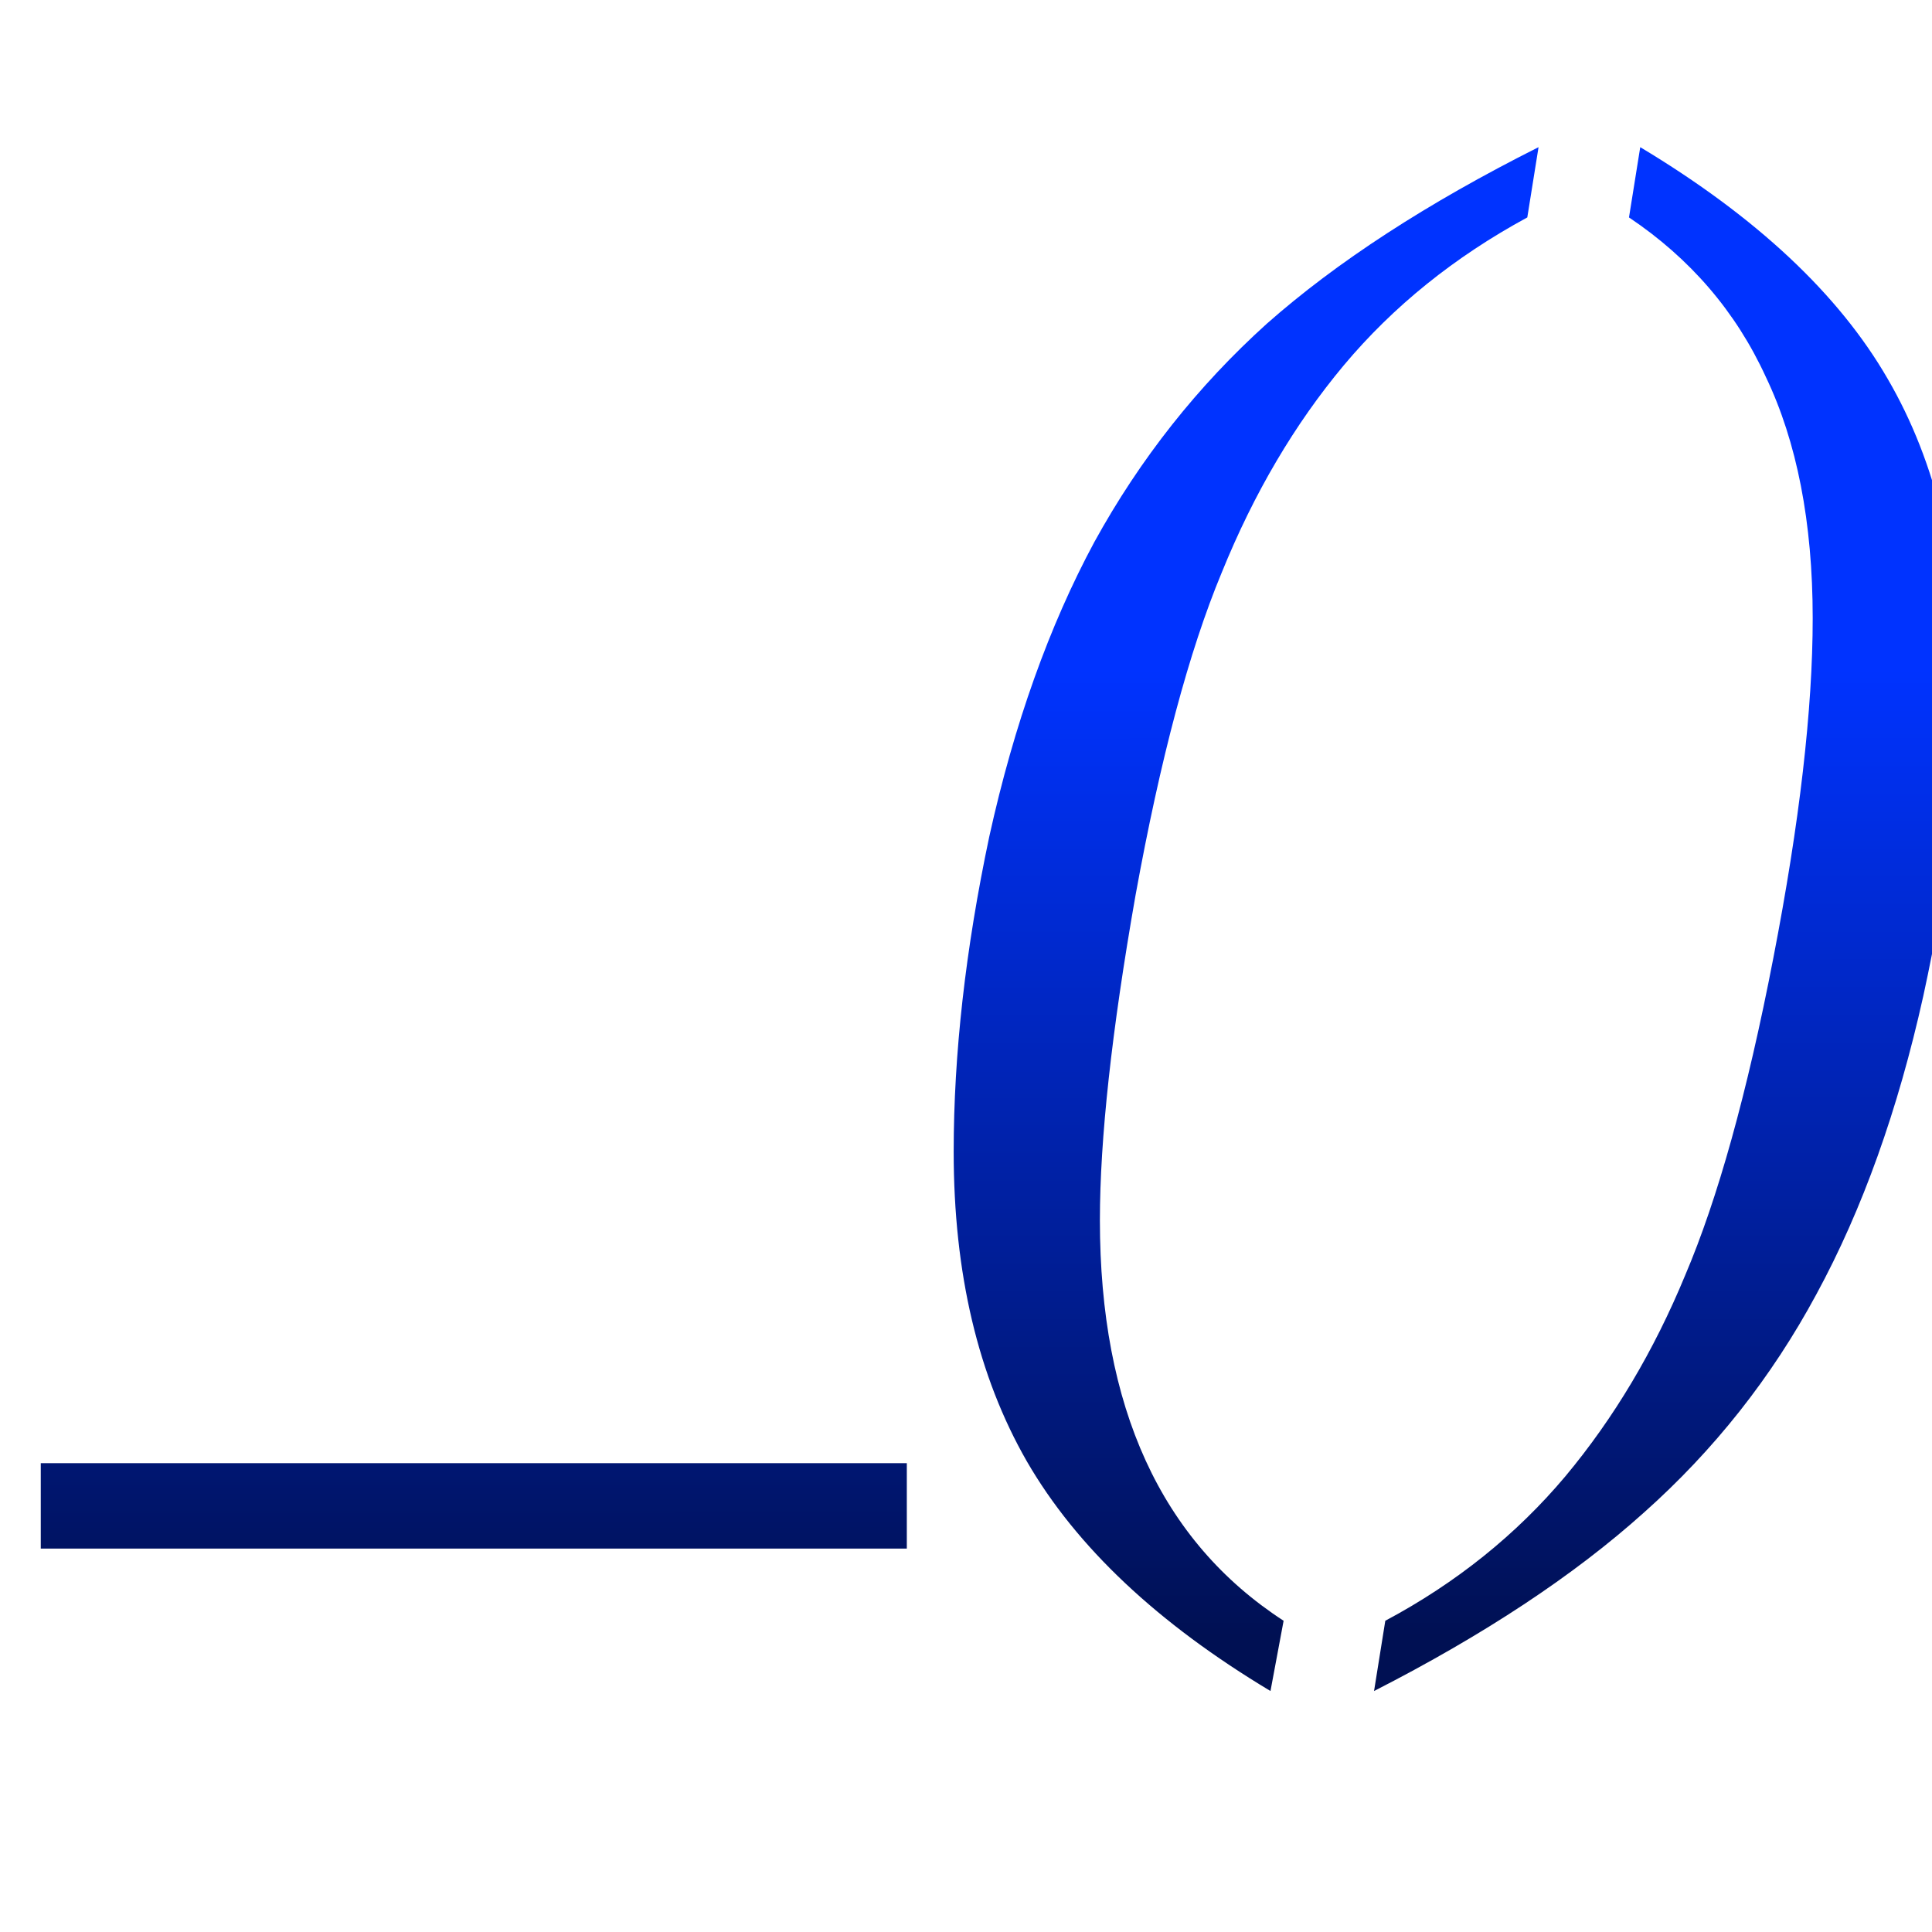
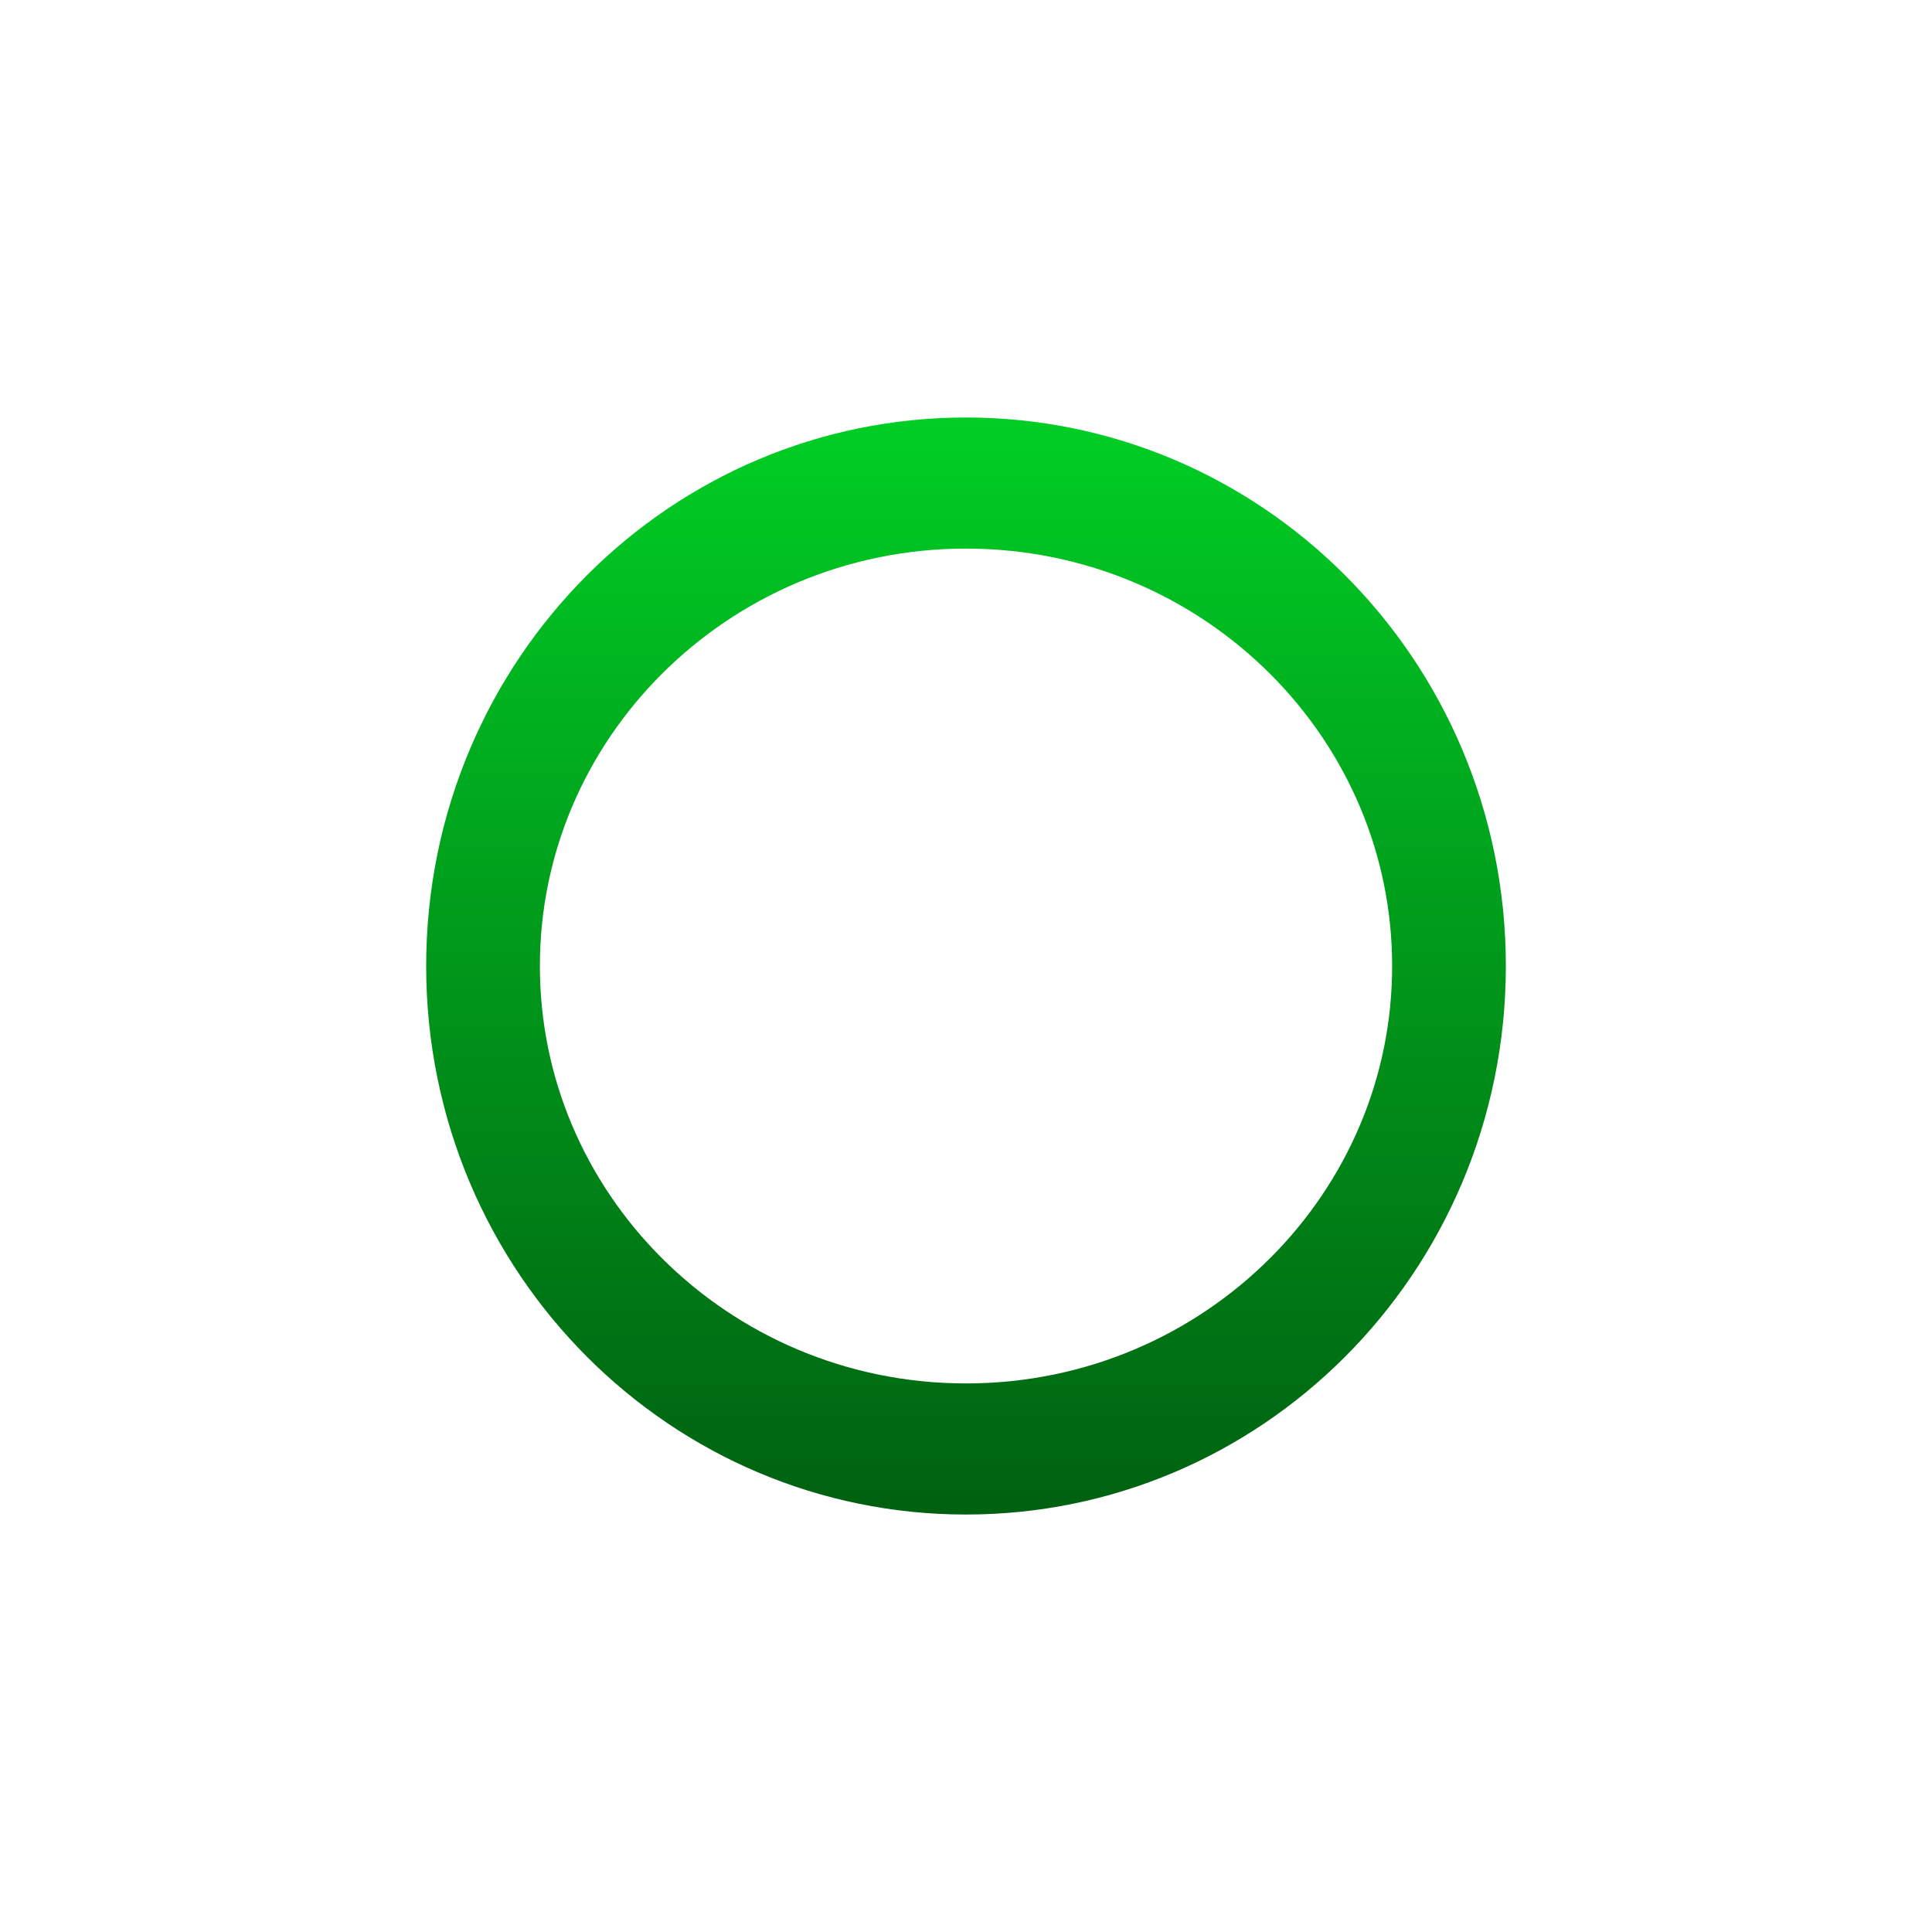
<svg xmlns="http://www.w3.org/2000/svg" xmlns:xlink="http://www.w3.org/1999/xlink" width="16" height="16" id="svg2" version="1.0">
  <defs id="defs4">
+     <linearGradient id="linearGradient5096">
+       <stop style="stop-color:#00ce24;stop-opacity:1;" offset="0" id="stop5098" />
+       <stop style="stop-color:#006111;stop-opacity:1;" offset="1" id="stop5100" />
+     </linearGradient>
    <linearGradient id="linearGradient6361">
      <stop style="stop-color:#0033ff;stop-opacity:1;" offset="0" id="stop6363" />
      <stop style="stop-color:#001053;stop-opacity:1;" offset="1" id="stop6365" />
    </linearGradient>
    <linearGradient id="linearGradient39619">
      <stop style="stop-color:#ff03ae;stop-opacity:1;" offset="0" id="stop39621" />
      <stop style="stop-color:#5c013f;stop-opacity:0.99;" offset="1" id="stop39623" />
    </linearGradient>
    <linearGradient id="linearGradient38642">
      <stop style="stop-color:#f72800;stop-opacity:1;" offset="0" id="stop38644" />
      <stop style="stop-color:#661708;stop-opacity:1;" offset="1" id="stop38646" />
    </linearGradient>
    <linearGradient id="linearGradient37664">
      <stop style="stop-color:#e0b000;stop-opacity:1;" offset="0" id="stop37666" />
      <stop style="stop-color:#665000;stop-opacity:1;" offset="1" id="stop37668" />
    </linearGradient>
    <linearGradient id="linearGradient21624">
      <stop style="stop-color:#077f22;stop-opacity:1;" offset="0" id="stop21626" />
      <stop style="stop-color:#00ff39;stop-opacity:1;" offset="1" id="stop21628" />
    </linearGradient>
    <linearGradient xlink:href="#linearGradient37664" id="linearGradient37670" x1="8.01" y1="2.935" x2="8.01" y2="14.917" gradientUnits="userSpaceOnUse" />
    <linearGradient xlink:href="#linearGradient39619" id="linearGradient39625" x1="8.01" y1="2.796" x2="8.01" y2="14.917" gradientUnits="userSpaceOnUse" />
    <linearGradient xlink:href="#linearGradient6361" id="linearGradient6367" x1="7.543" y1="5.63" x2="7.545" y2="13.522" gradientUnits="userSpaceOnUse" gradientTransform="matrix(1.009781,0,0,1.009781,3.4734692e-2,-0.179288)" />
+     <linearGradient xlink:href="#linearGradient5096" id="linearGradient5102" x1="8.762" y1="2.406" x2="8.762" y2="13.494" gradientUnits="userSpaceOnUse" />
  </defs>
  <g id="layer1">
-     <text xml:space="preserve" style="font-size:14px;font-style:italic;font-weight:bold;fill:url(#linearGradient6367);fill-opacity:1;stroke:none;stroke-width:1px;stroke-linecap:butt;stroke-linejoin:miter;stroke-opacity:1;font-family:Times New Roman" x="0.449" y="10.929" id="text19682" transform="scale(0.9935551,1.006487)">
-       <tspan id="tspan19684" x="0.449" y="10.929" style="font-size:14px;font-style:italic;font-weight:normal;fill:url(#linearGradient6367);fill-opacity:1;stroke:none;font-family:Times New Roman">_()</tspan>
-     </text>
+     <path style="fill:none;fill-opacity:1;stroke:url(#linearGradient5102);stroke-width:1.336;stroke-miterlimit:4;stroke-dasharray:none;stroke-opacity:1" id="path2177" d="M 14.436 7.95 A 5.674 4.922 0 1 1  3.088,7.95 A 5.674 4.922 0 1 1  14.436 7.95 z" transform="matrix(0.704947,0,0,0.8126273,1.823321,1.539715)" />
  </g>
</svg>
